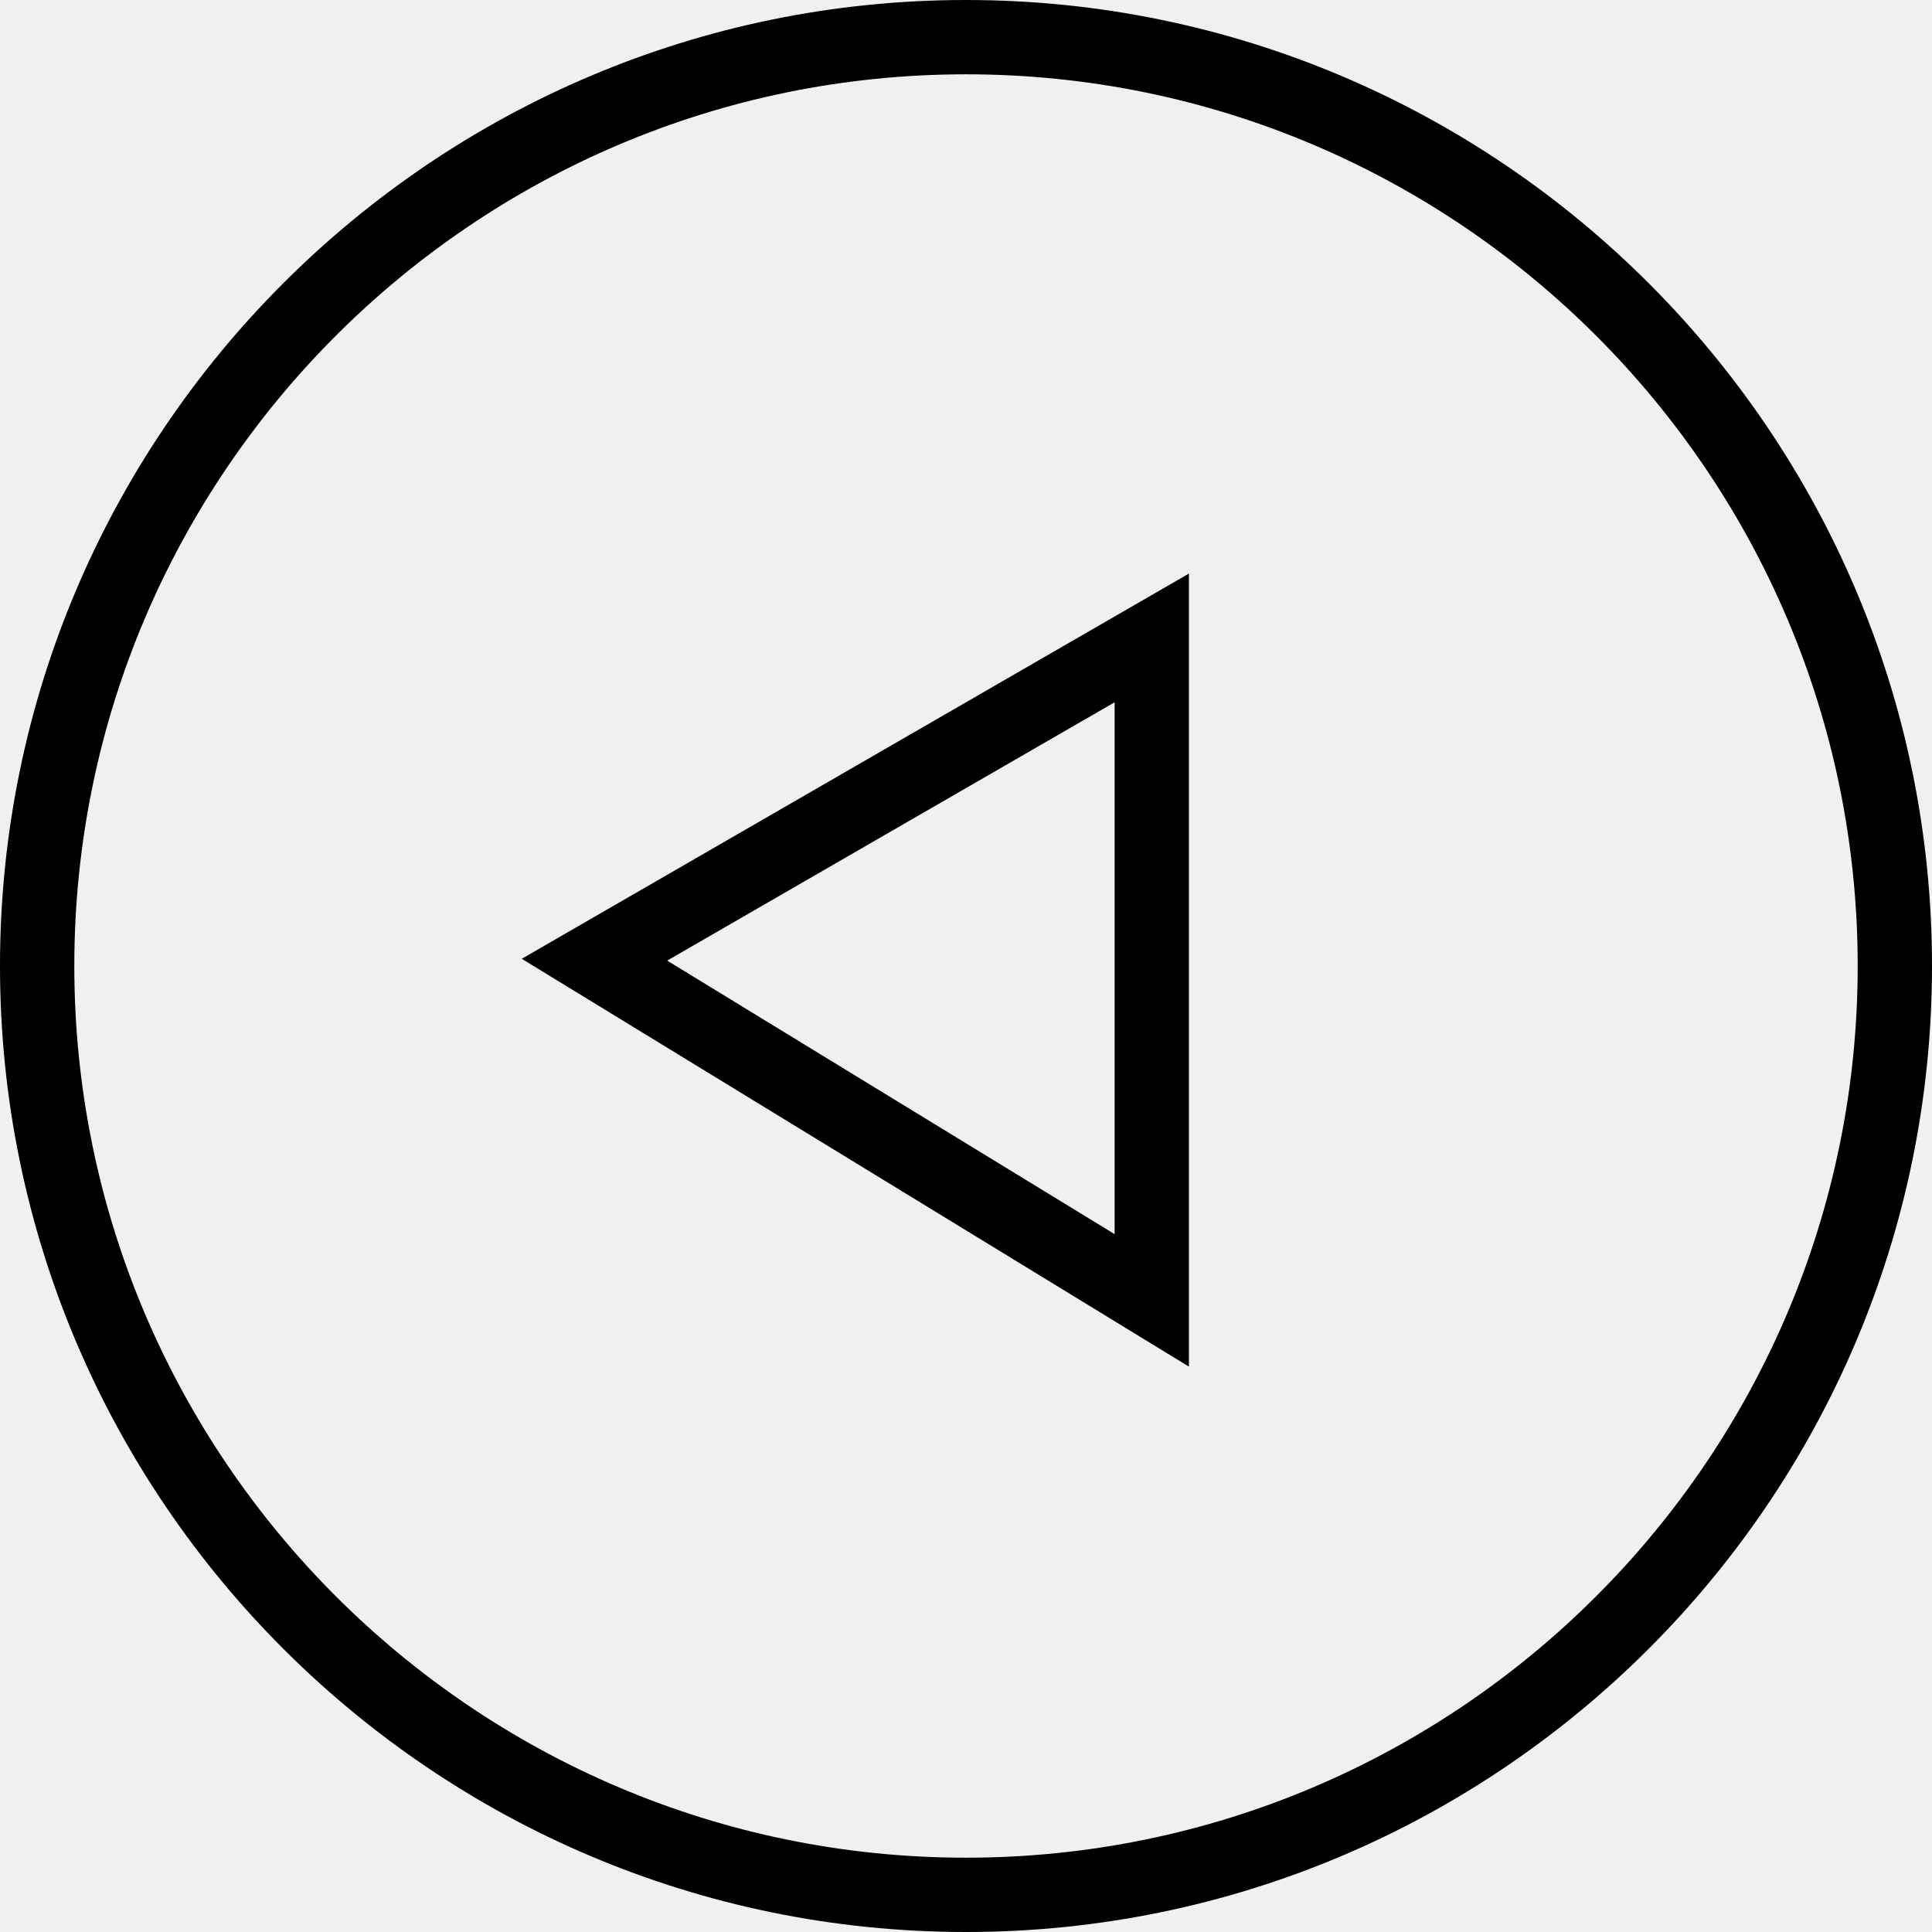
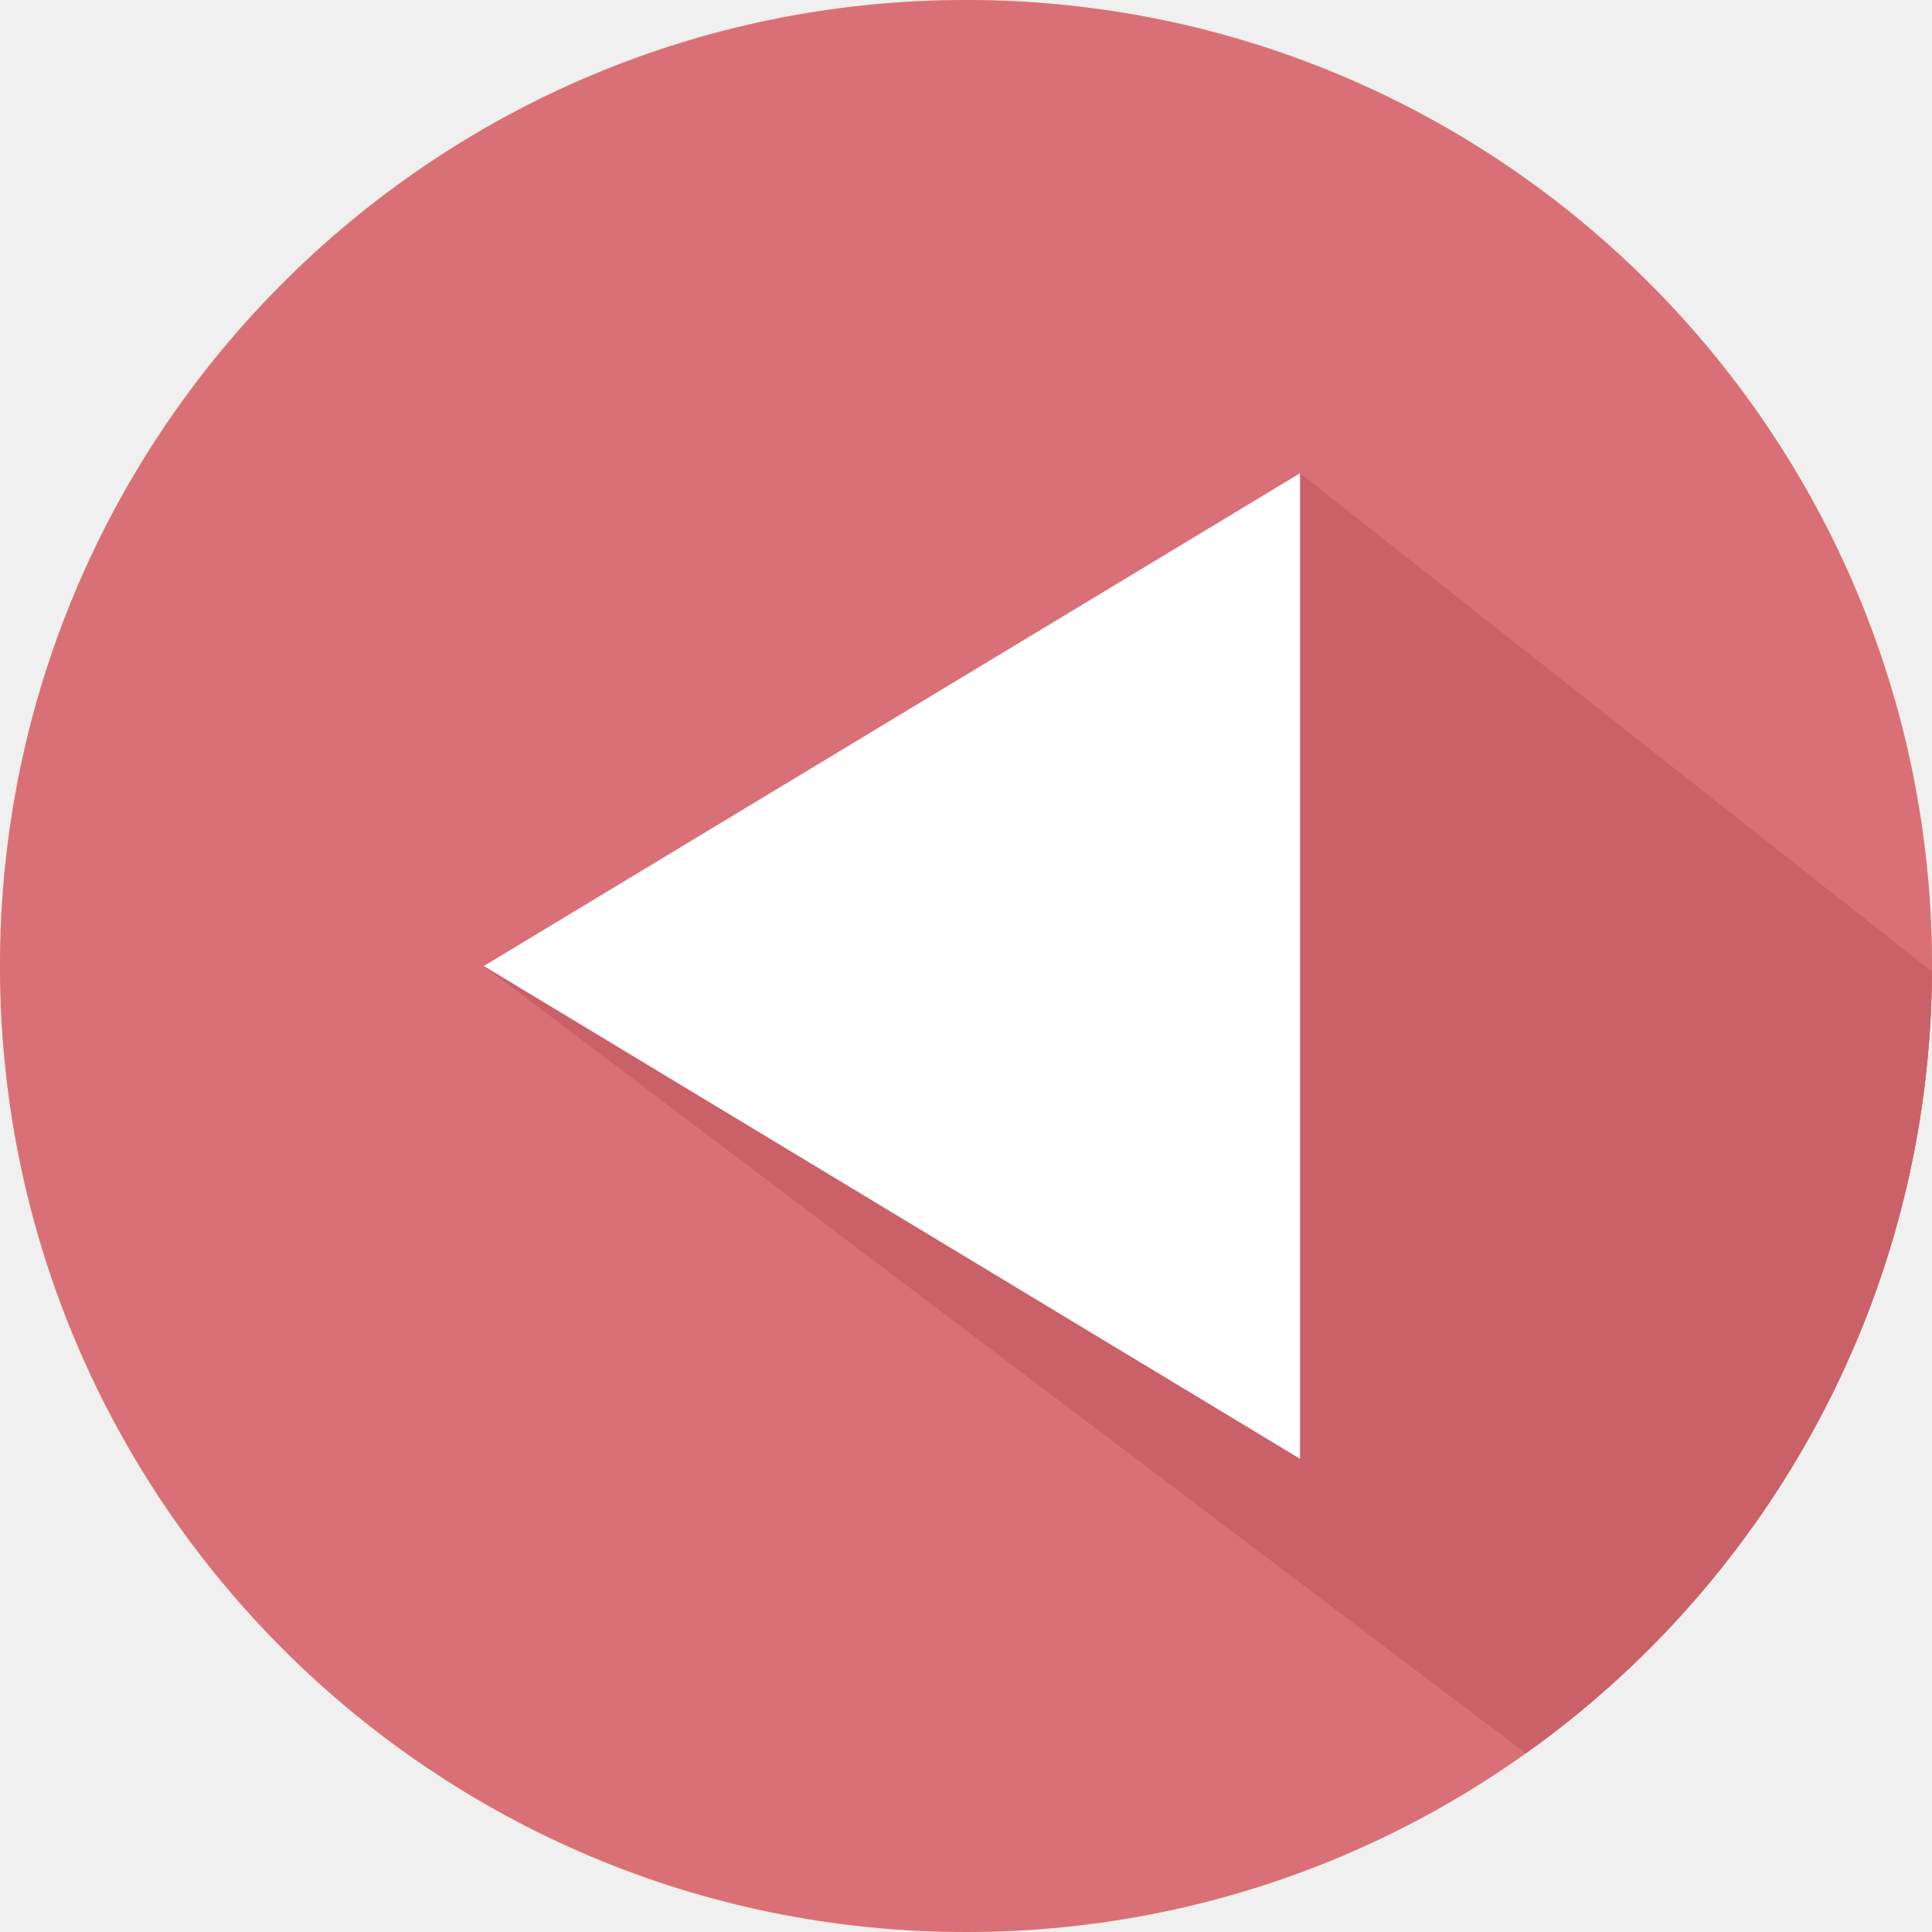
- <svg xmlns="http://www.w3.org/2000/svg" version="1.1" id="Capa_1" x="0px" y="0px" viewBox="0 0 52 52" style="enable-background:new 0 0 52 52;" xml:space="preserve" width="512px" height="512px" class="">
+ <svg xmlns="http://www.w3.org/2000/svg" version="1.1" id="Capa_1" x="0px" y="0px" viewBox="0 0 487.622 487.622" style="enable-background:new 0 0 487.622 487.622;" xml:space="preserve" width="512px" height="512px" class="">
  <g>
    <g>
-       <path d="M26,0C11.663,0,0,11.663,0,26s11.663,26,26,26s26-11.663,26-26S40.337,0,26,0z M26,50C12.767,50,2,39.233,2,26   S12.767,2,26,2s24,10.767,24,24S39.233,50,26,50z" data-original="#000000" class="" fill="#000000" />
-       <path d="M32,36.783V15.438L14.043,25.806L32,36.783z M30,33.217l-12.043-7.362L30,18.902V33.217z" data-original="#000000" class="" fill="#000000" />
+       <g>
+         <circle style="fill:#EED26A;" cx="243.811" cy="243.811" r="243.811" data-original="#EED26A" />
+         <circle style="fill:#D97077;" cx="243.811" cy="243.811" r="243.811" data-original="#D97077" />
+         <path style="fill:#D97077;" d="M487.602,245.22L328.125,119.431l-206.014,124.38l262.993,198.715    C446.795,398.582,487.142,326.625,487.602,245.22z" data-original="#D97077" />
+         <path style="fill:#CA6168;" d="M487.602,245.22L328.125,119.431l-206.014,124.38l262.993,198.715    C446.795,398.582,487.142,326.625,487.602,245.22z" data-original="#CA6168" />
+         <polygon style="fill:#FFFFFF" points="122.111,243.811 328.125,368.19 328.125,119.431   " data-original="#FFFFFF" class="active-path" />
+       </g>
    </g>
  </g>
</svg>
